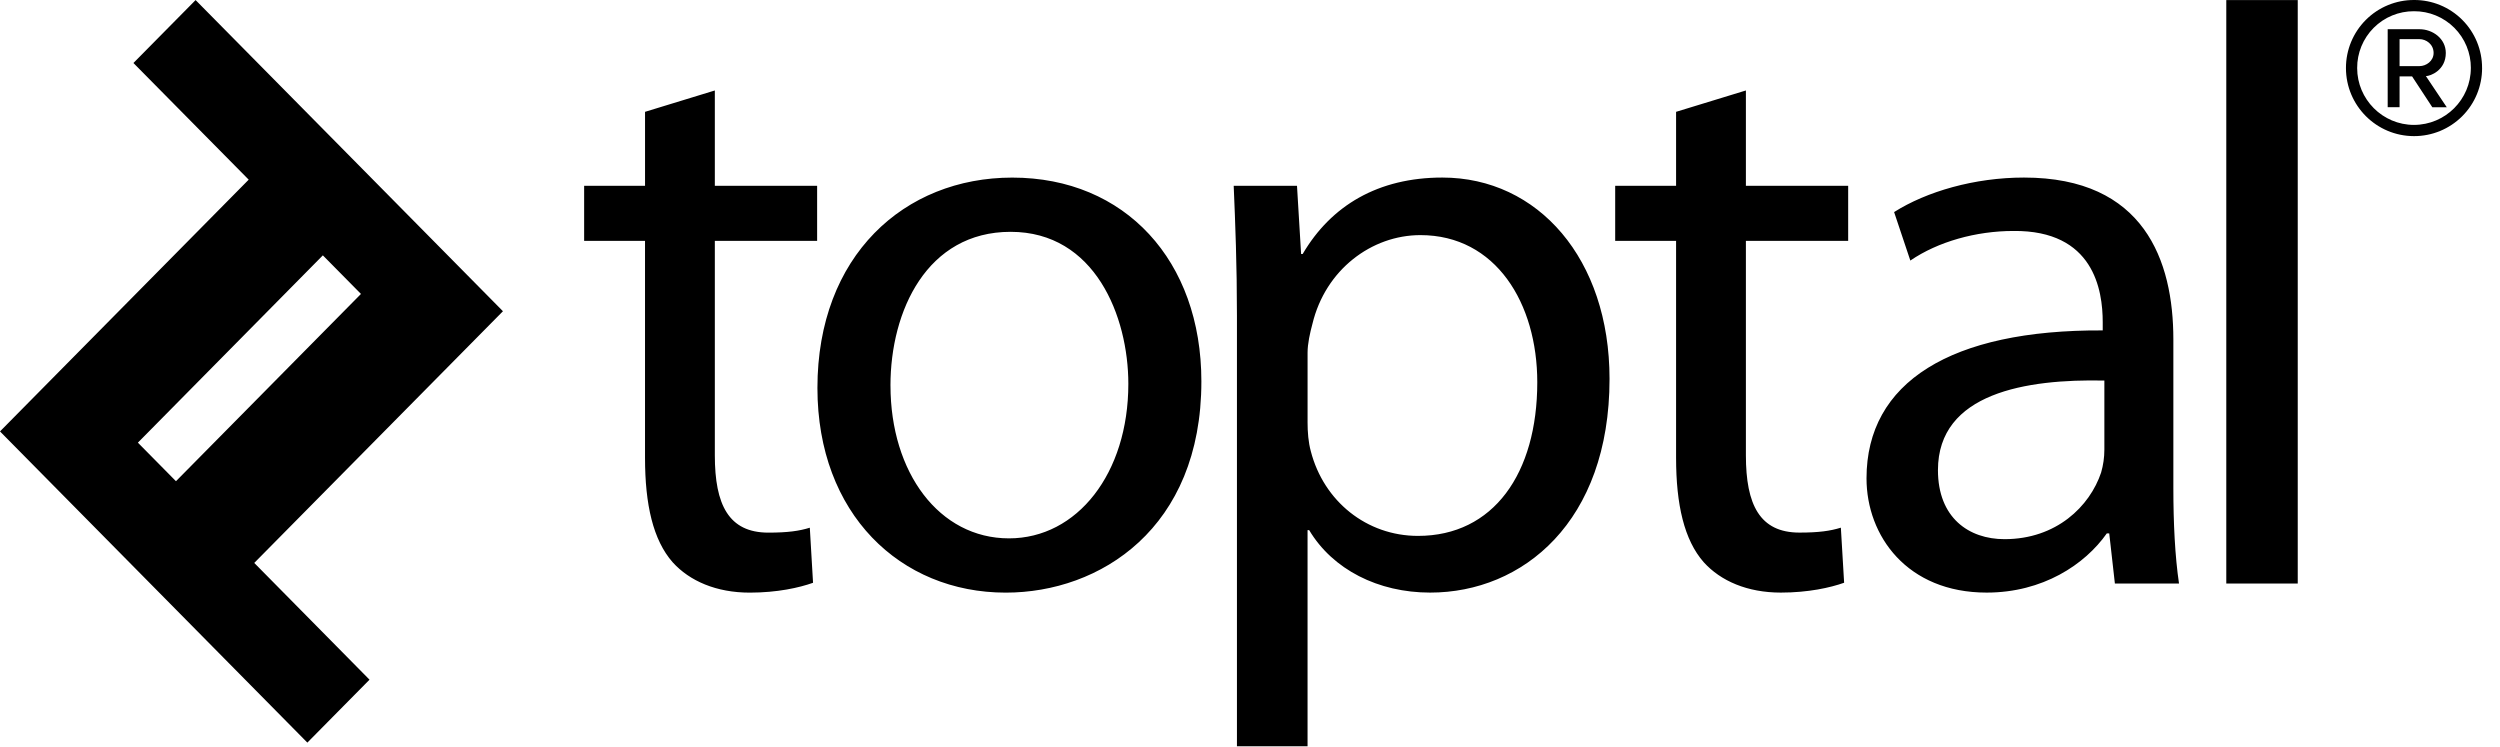
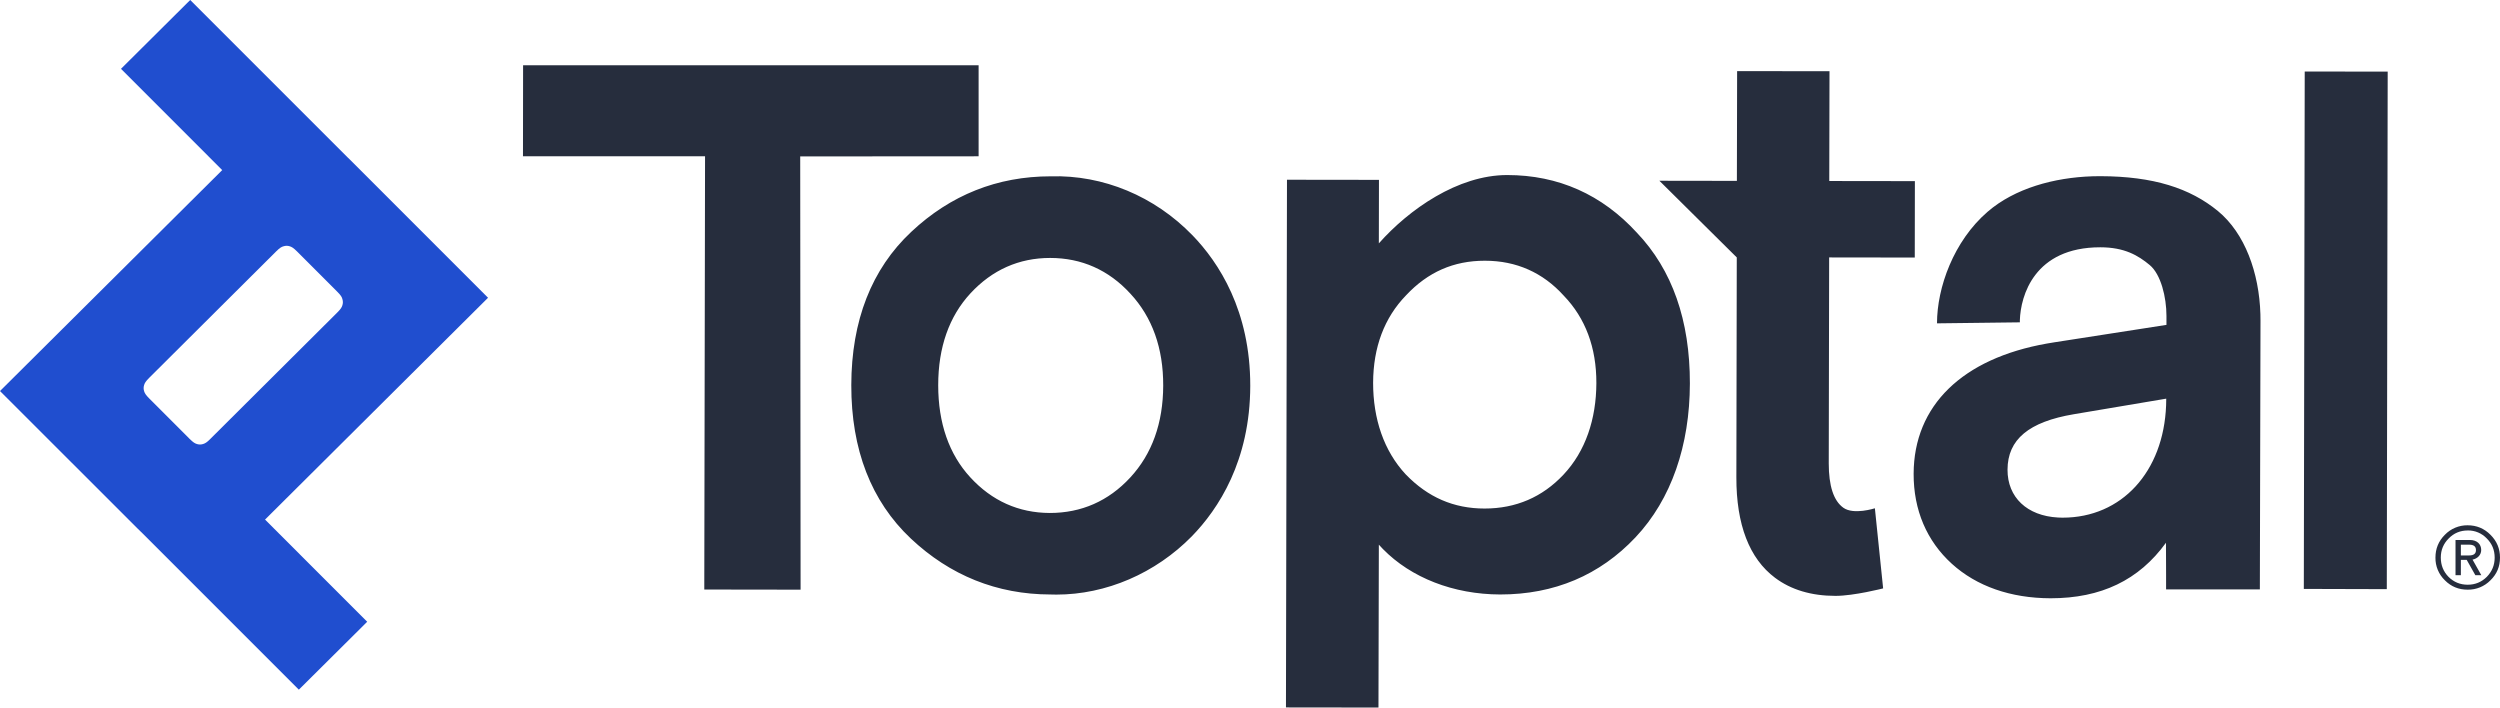
- <svg xmlns="http://www.w3.org/2000/svg" viewBox="0 0 134 40">
-   <path d="M7.39 23.727l9.915-10.04 2.043 2.068-9.916 10.038-2.04-2.066H7.39zm19.568-7.045L10.484.004 7.152 3.377 13.33 9.63 0 23.124l16.474 16.68 3.332-3.373-6.178-6.258 13.33-13.491zM38.315 4.85v5.11h5.483v2.951h-5.483v11.496c0 2.645.74 4.142 2.871 4.142 1.045 0 1.655-.089 2.22-.264l.173 2.952c-.739.263-1.914.528-3.393.528-1.784 0-3.22-.618-4.134-1.63-1.044-1.19-1.479-3.083-1.479-5.596V12.91H31.31V9.959h3.264V5.994l3.742-1.145zm9.415 15.813c0 4.67 2.61 8.193 6.352 8.193 3.656 0 6.397-3.48 6.397-8.28 0-3.613-1.785-8.15-6.31-8.15-4.481 0-6.44 4.23-6.44 8.237zm16.664-.22c0 7.885-5.439 11.322-10.485 11.322-5.657 0-10.095-4.23-10.095-10.969 0-7.092 4.656-11.277 10.443-11.277 6.047 0 10.137 4.449 10.137 10.924zm5.691 2.16c0 .573.044 1.101.175 1.585.696 2.687 3 4.536 5.744 4.536 4.045 0 6.394-3.347 6.394-8.237 0-4.228-2.218-7.885-6.264-7.885-2.612 0-5.091 1.851-5.788 4.758-.13.484-.26 1.057-.26 1.541v3.701zM66.3 16.918c0-2.731-.088-4.934-.174-6.96h3.393l.22 3.655h.085c1.524-2.598 4.047-4.096 7.484-4.096 5.134 0 8.963 4.36 8.963 10.792 0 7.665-4.656 11.454-9.615 11.454-2.785 0-5.222-1.234-6.485-3.348h-.086V40H66.3V16.919zm27.28-12.07v5.11h5.482v2.951H93.58v11.496c0 2.645.74 4.142 2.872 4.142 1.044 0 1.652-.089 2.218-.264l.175 2.952c-.74.263-1.916.528-3.395.528-1.783 0-3.219-.618-4.132-1.63-1.045-1.19-1.48-3.083-1.48-5.596V12.91h-3.264V9.959h3.264V5.994l3.742-1.145zm19.214 15.55c-4.178-.09-8.92.66-8.92 4.802 0 2.553 1.652 3.699 3.568 3.699 2.784 0 4.57-1.762 5.177-3.568a4.41 4.41 0 0 0 .175-1.233v-3.7zm3.698 5.77c0 1.85.087 3.656.303 5.11h-3.437l-.303-2.688h-.13c-1.177 1.675-3.438 3.173-6.44 3.173-4.265 0-6.44-3.04-6.44-6.124 0-5.154 4.526-7.973 12.661-7.929v-.44c0-1.719-.478-4.934-4.787-4.89-2 0-4.045.573-5.525 1.586l-.87-2.599c1.74-1.102 4.307-1.85 6.962-1.85 6.44 0 8.006 4.449 8.006 8.678v7.973zm2.837 5.11h3.83V.004h-3.83v31.275zm13.711-27.63a3.64 3.64 0 0 1-3.649 3.648 3.65 3.65 0 0 1-3.648-3.648A3.64 3.64 0 0 1 129.39 0a3.629 3.629 0 0 1 3.649 3.649zm-.602 0A3.03 3.03 0 0 0 129.39.602a3.03 3.03 0 0 0-3.046 3.047c0 1.67 1.36 3.046 3.046 3.046a3.052 3.052 0 0 0 3.047-3.046zm-1.291 2.1h-.775l-1.084-1.653h-.671v1.652h-.637V1.566h1.704c.705 0 1.411.5 1.411 1.274 0 .93-.826 1.239-1.067 1.239l1.119 1.67zm-.706-2.91c0-.464-.396-.74-.757-.74h-1.067v1.446h1.067c.361 0 .757-.275.757-.705z" fill-rule="evenodd" />
+ <svg xmlns="http://www.w3.org/2000/svg" width="106" height="30">
+   <g fill="none" fill-rule="evenodd">
+     <path d="M63.904 7.422c2.17 0 4.019.828 5.5 2.445 1.498 1.57 2.252 3.72 2.247 6.396-.006 2.617-.781 4.901-2.306 6.52-1.514 1.606-3.442 2.423-5.737 2.423-1.986-.005-3.781-.712-4.971-1.926l-.174-.186L58.447 30l-3.922-.005v-.29l.043-22.084 3.9.005-.005 2.693c1.276-1.44 3.35-2.897 5.44-2.897zm25.153.048c2.247.006 3.798.506 4.983 1.478 1.142.94 1.748 2.612 1.801 4.37l.004.28-.027 11.393h-3.976v-.643c0-.437-.002-.887-.005-1.335-1.148 1.586-2.753 2.354-4.892 2.354-1.697-.005-3.135-.51-4.186-1.462-1.066-.967-1.627-2.284-1.621-3.82.01-2.89 2.064-4.886 5.658-5.52l.295-.049 4.767-.741v-.377c0-.8-.237-1.768-.71-2.16-.491-.409-1.073-.753-2.096-.753-2.803 0-3.378 2.061-3.41 3.091v.091l-3.513.043c0-1.52.706-3.488 2.144-4.73 1.151-.996 2.827-1.454 4.448-1.505l.304-.005h.032zM73.655 3.015l3.916.005-.01 4.655 3.63.005-.005 3.24-3.63-.005-.017 8.734c0 .951.205 1.585.62 1.88.436.313 1.336.022 1.336.022l.35 3.397s-1.234.317-2.02.317c-1.024 0-1.886-.258-2.565-.768-1.088-.817-1.643-2.252-1.638-4.262l.017-9.32-3.281-3.251 3.286.005.01-4.654zm-23.1 6.955c1.125 1.16 2.461 3.208 2.456 6.39-.006 3.181-1.352 5.224-2.478 6.38-1.541 1.568-3.631 2.471-5.743 2.471-.086 0-.173 0-.259-.005-2.257-.005-4.25-.806-5.915-2.375-1.675-1.58-2.527-3.768-2.521-6.504.005-2.735.862-4.922 2.543-6.497 1.664-1.564 3.652-2.354 5.91-2.354 2.23-.065 4.406.844 6.006 2.494zm-9.062-7.202v3.859l-7.564.005.016 18.37-4.083-.006v-.354l.032-18.015h-7.72l.005-3.86h19.314zm63.133 19.504c.377 0 .706.134.97.403.27.268.404.59.404.967 0 .382-.135.699-.404.962a1.32 1.32 0 01-.97.398c-.377 0-.7-.13-.964-.398a1.304 1.304 0 01-.399-.962c0-.376.13-.699.399-.967a1.32 1.32 0 01.964-.403zM97.72 3.032l3.518.005v.096L101.2 24.98l-3.518-.01v-.097L97.72 3.03zm6.912 19.46c-.318 0-.588.113-.808.339-.221.22-.334.489-.334.811 0 .317.107.591.328.817.221.22.49.333.814.333.317 0 .587-.113.808-.333.22-.226.334-.494.334-.817 0-.322-.113-.591-.334-.811a1.088 1.088 0 00-.808-.34zm.091.403c.302 0 .48.177.48.425 0 .21-.157.365-.367.408l.372.661h-.253l-.366-.65h-.248v.65h-.227v-1.494h.61zm-.032.199h-.35v.457h.35c.194 0 .29-.076.29-.226 0-.156-.096-.231-.29-.231zm-12.843-6.191l-3.917.66c-1.912.323-2.807 1.07-2.812 2.35-.005 1.176.832 1.96 2.14 2.03l.182.006h.016c2.504 0 4.279-1.946 4.386-4.765l.005-.244v-.037zm-47.322-5.966c-1.32 0-2.457.505-3.378 1.5-.905.978-1.368 2.289-1.368 3.896 0 1.607.458 2.924 1.357 3.902.921 1.005 2.058 1.51 3.373 1.515 1.341 0 2.489-.505 3.41-1.5.926-.999 1.395-2.31 1.4-3.896.006-1.59-.463-2.902-1.39-3.901-.92-1.005-2.068-1.516-3.404-1.516zm18.435.118h-.01c-1.315 0-2.409.479-3.335 1.467-.922.952-1.39 2.199-1.396 3.709 0 1.526.453 2.886 1.385 3.885.937.968 2.03 1.446 3.34 1.446 1.33 0 2.451-.484 3.345-1.435.938-.994 1.39-2.36 1.396-3.88.005-1.51-.464-2.757-1.38-3.708-.888-.984-2.014-1.484-3.345-1.484z" fill="#262D3D" />
+     <path d="M8.065 0l6.664 6.664c.048.043.097.092.15.145l5.814 5.816-9.455 9.405 4.331 4.332-2.898 2.88-6.621-6.621c-.076-.07-.156-.15-.237-.231L0 16.58l9.422-9.368L5.13 2.918 8.065 0zm4.218 10.442a.425.425 0 00-.259 0c-.086.022-.161.065-.312.215L6.33 16.016c-.156.156-.194.225-.22.311a.422.422 0 000 .258c.026.086.07.162.22.312l1.708 1.71c.156.155.226.193.312.22a.425.425 0 00.259 0c.086-.027.161-.065.307-.215l5.382-5.359c.156-.156.194-.225.22-.311a.422.422 0 000-.258c-.02-.086-.064-.162-.215-.312l-1.708-1.71c-.156-.155-.226-.193-.312-.22z" fill="#204ECF" />
+   </g>
</svg>
